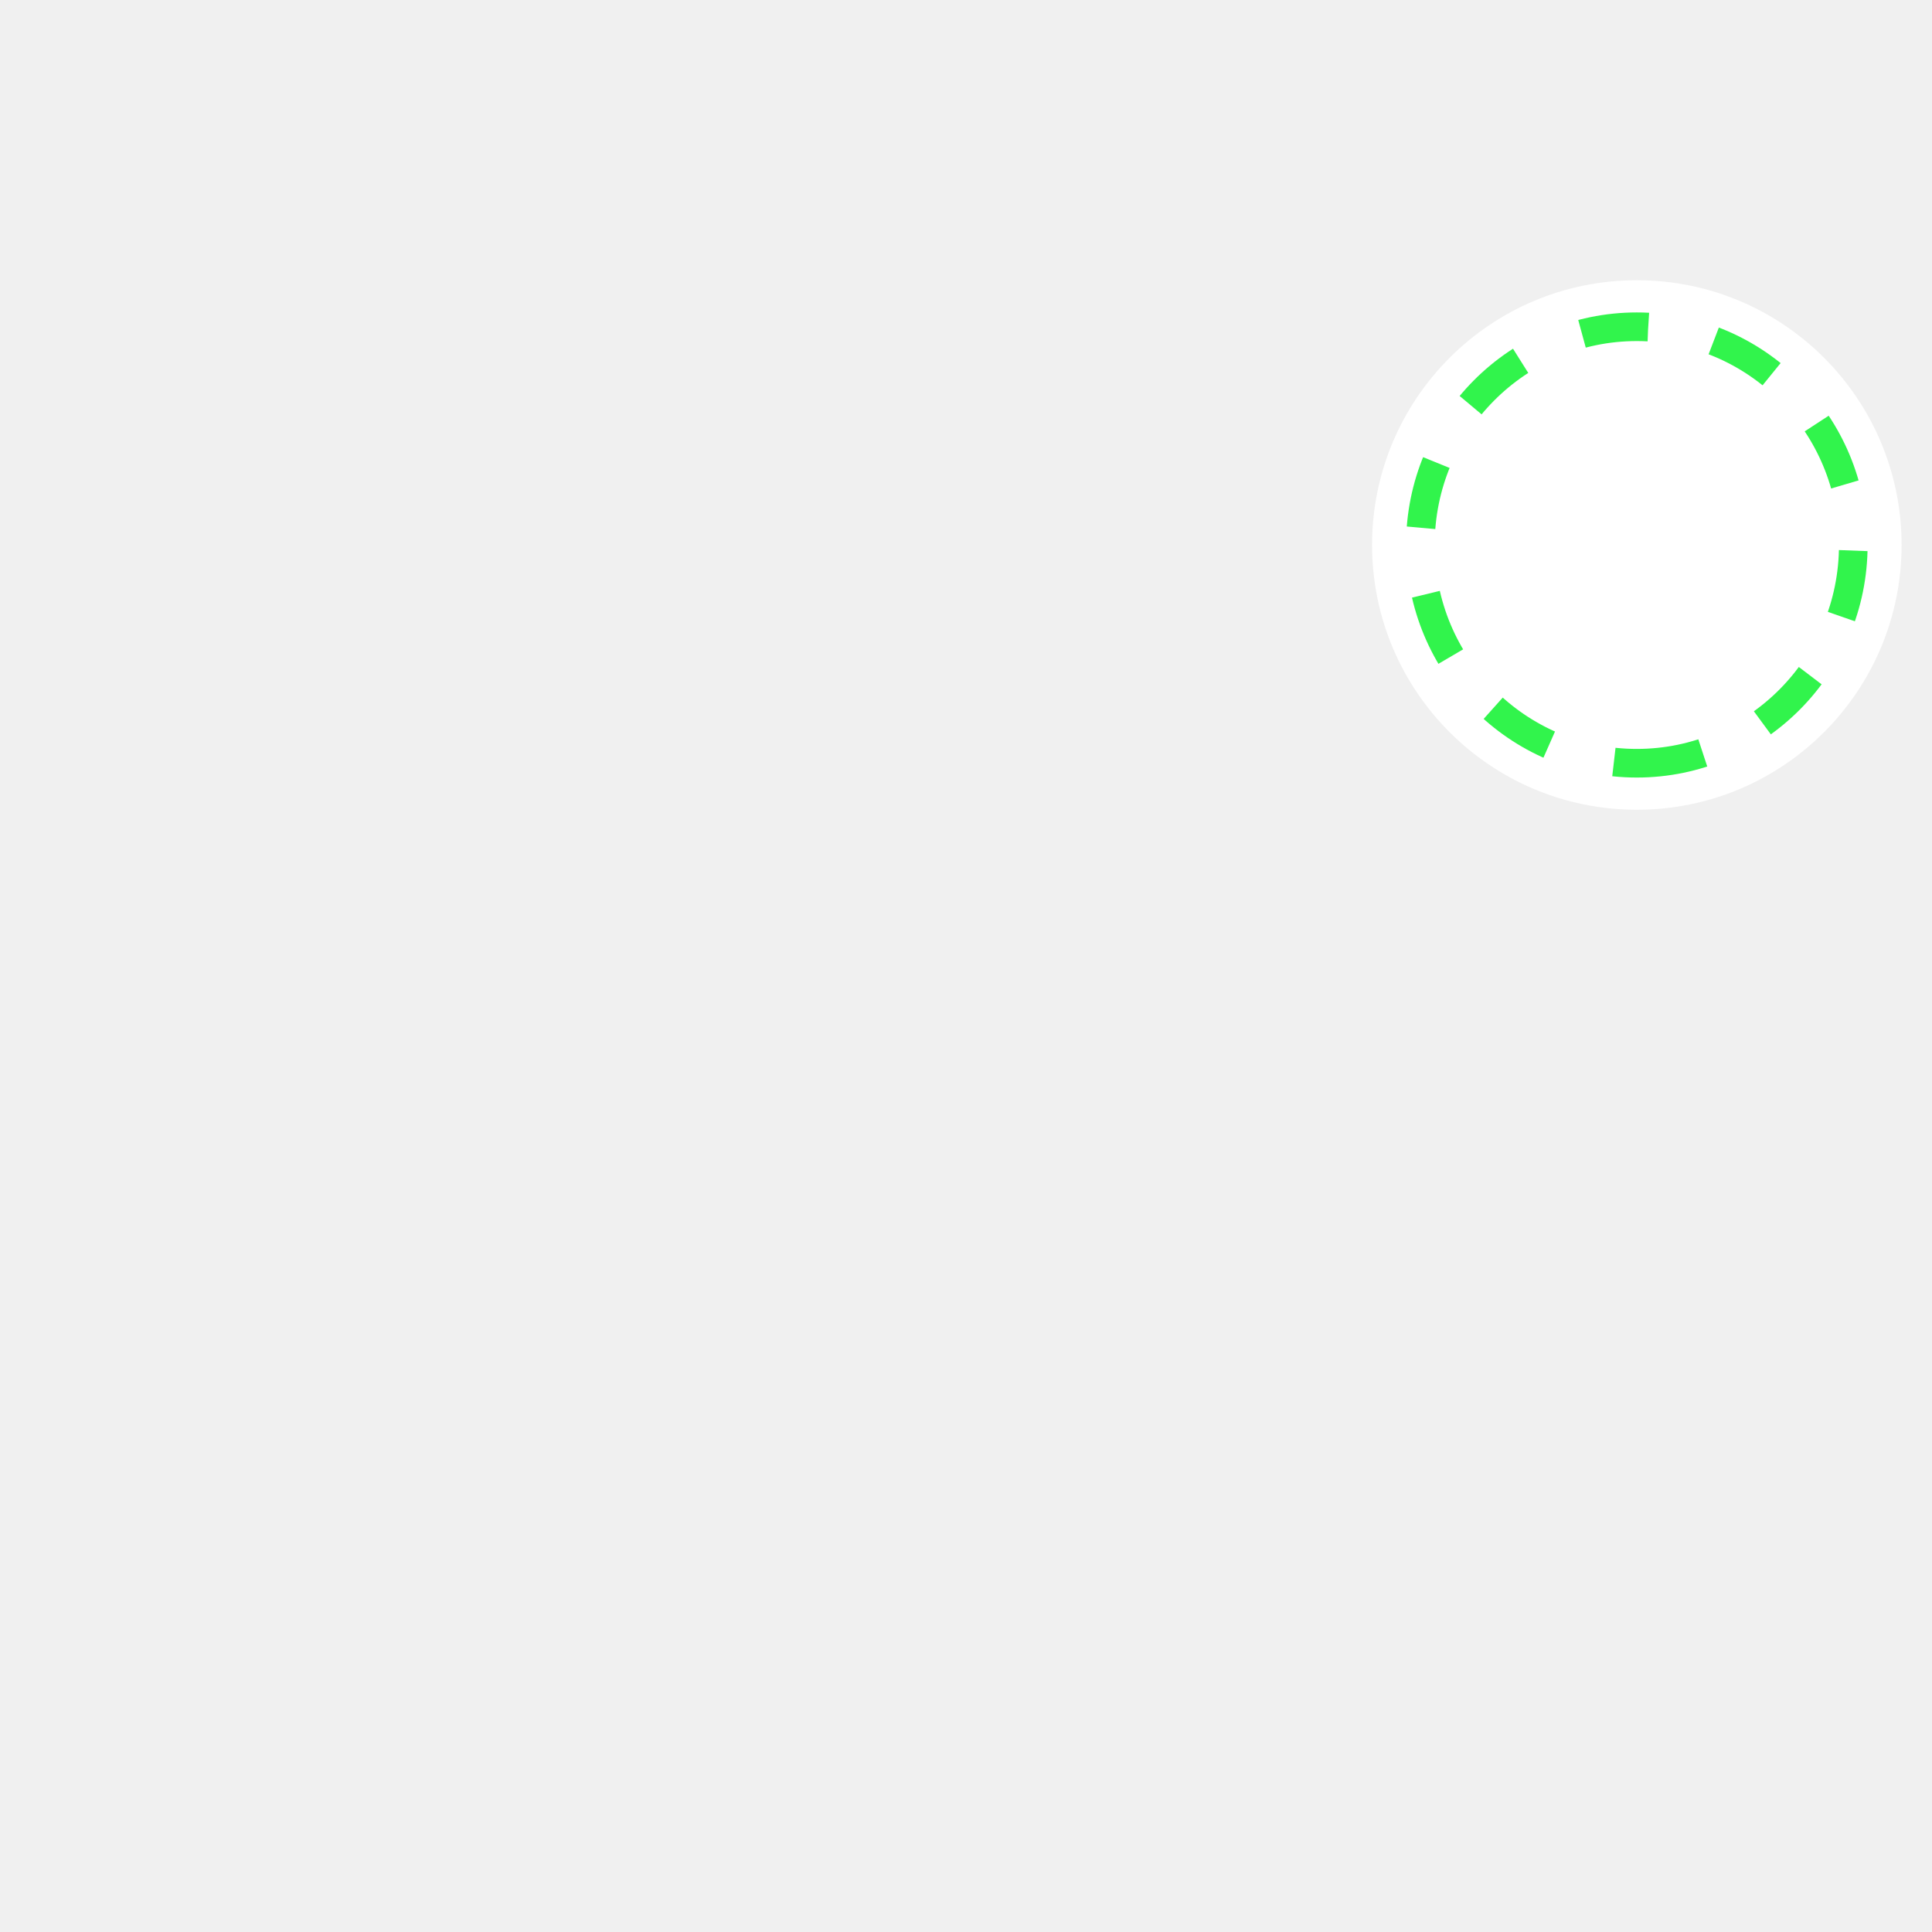
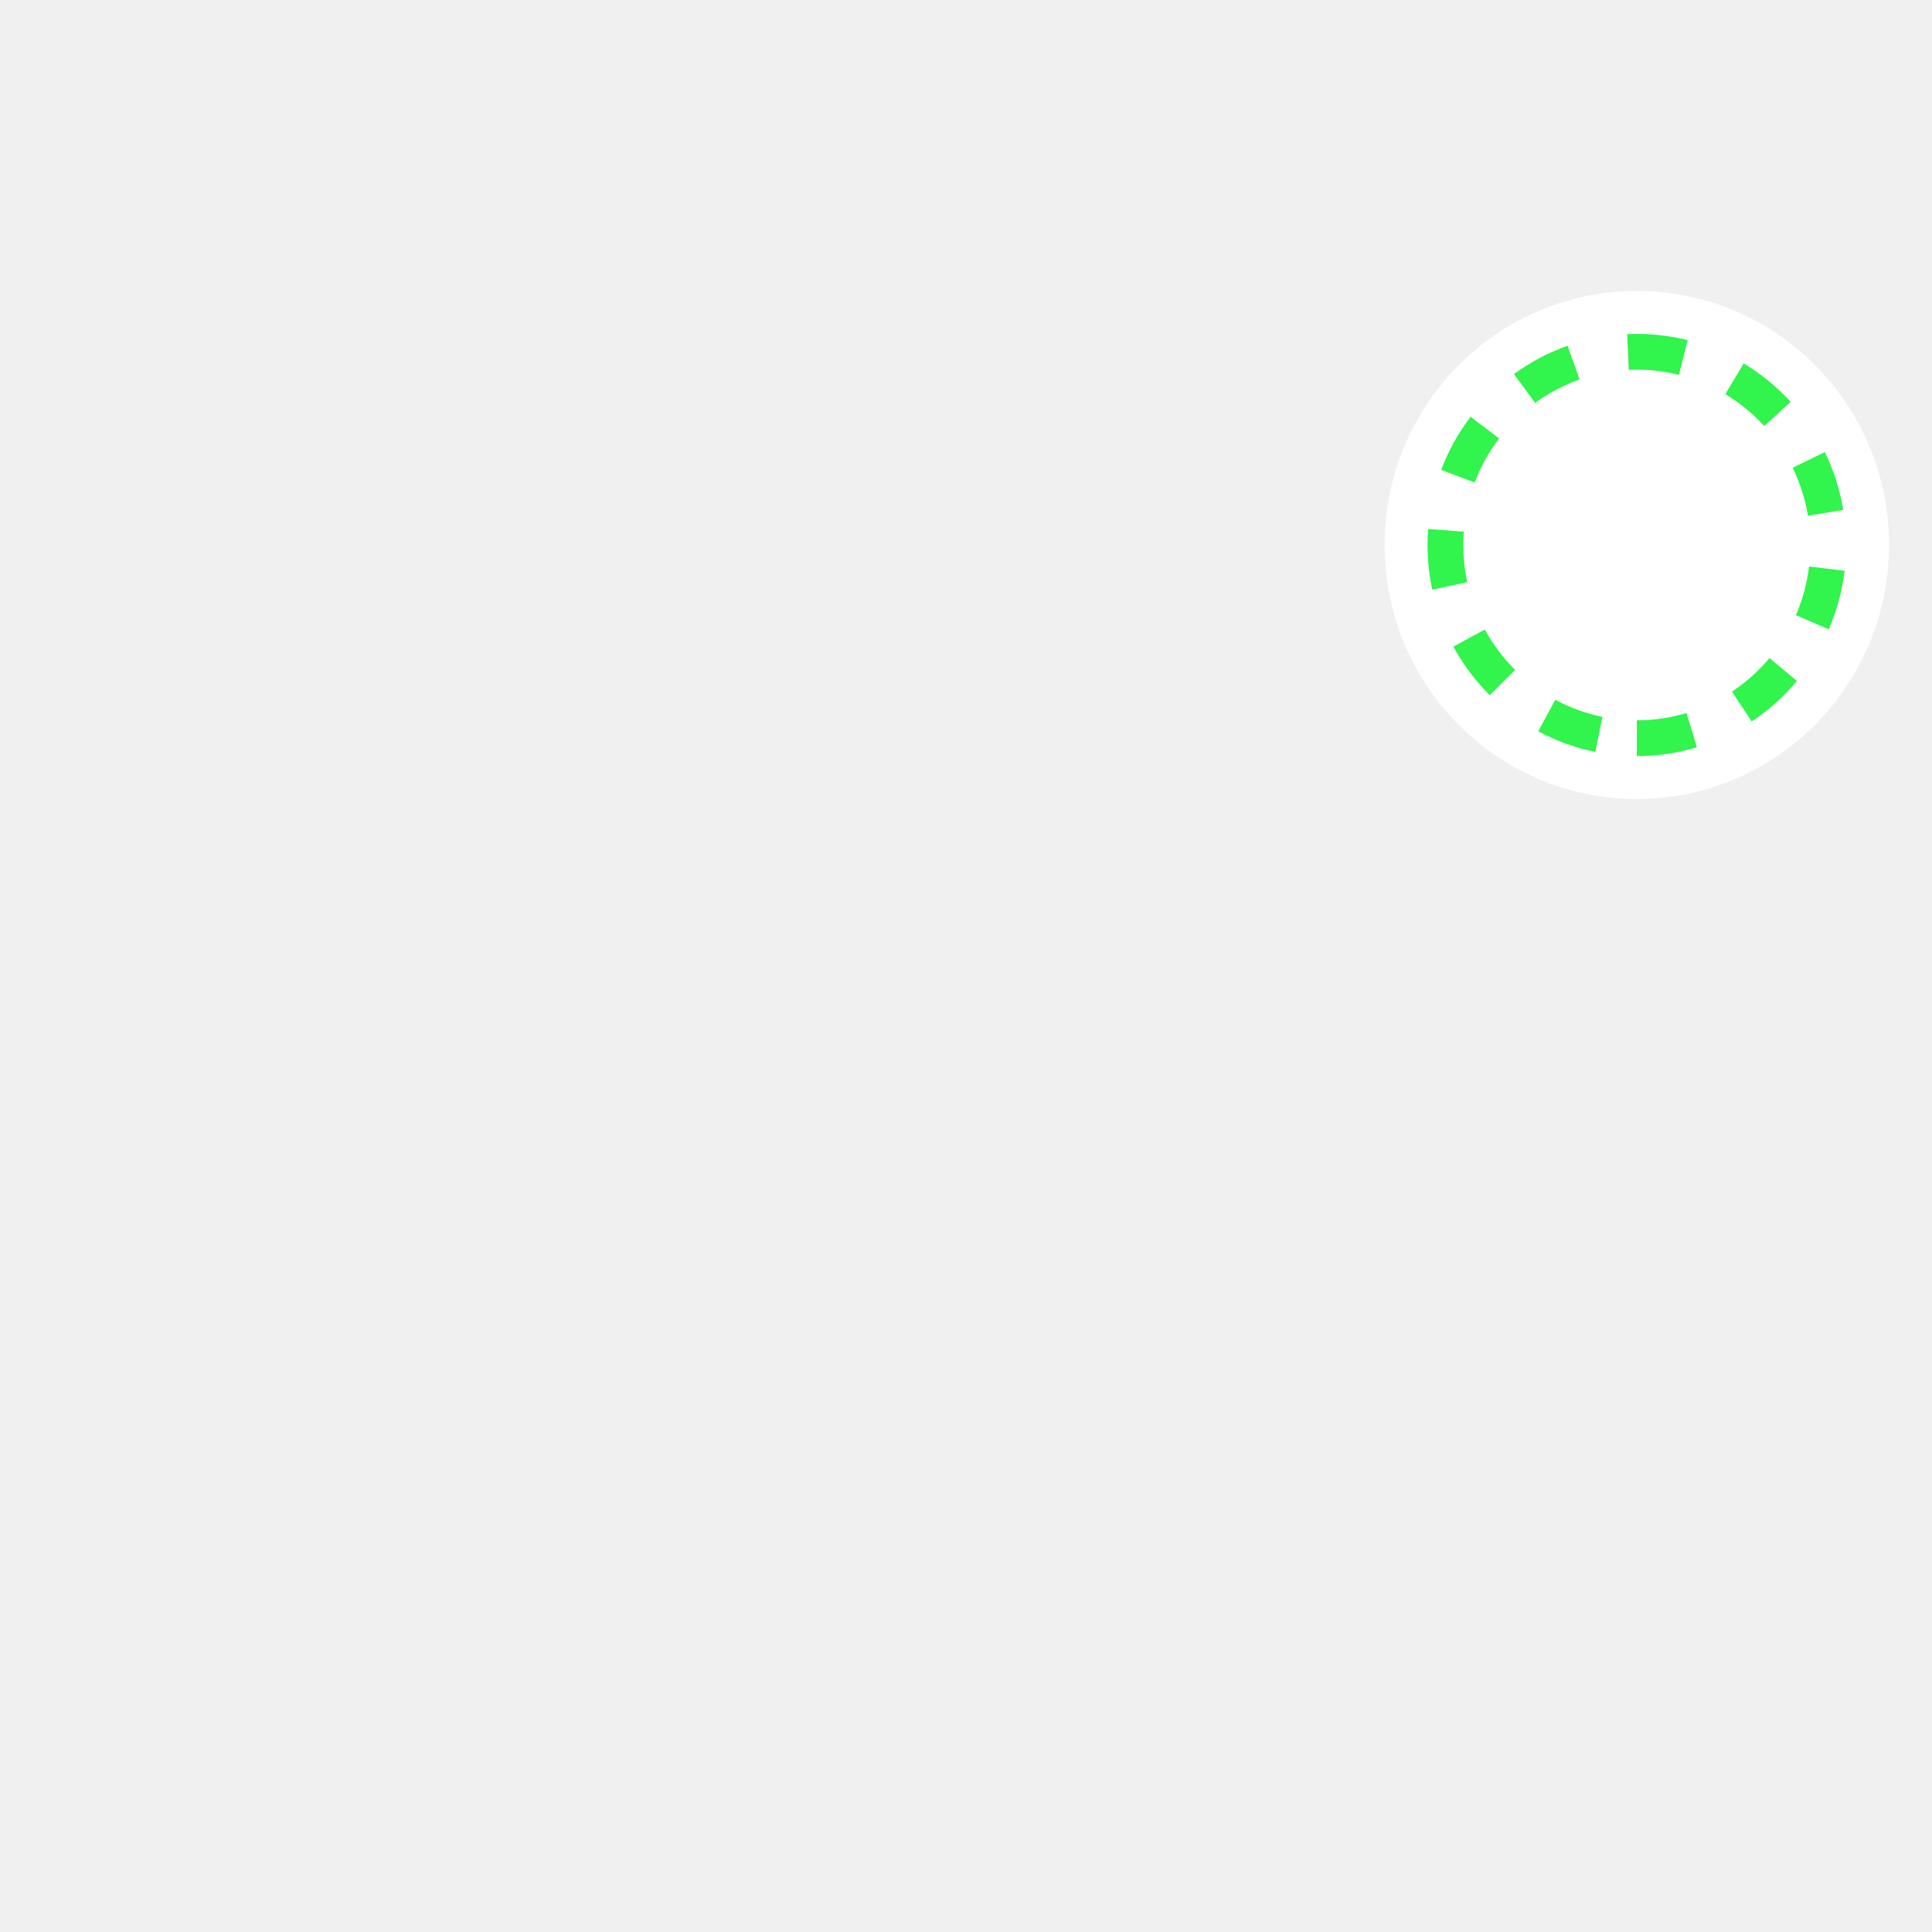
- <svg xmlns="http://www.w3.org/2000/svg" xmlns:xlink="http://www.w3.org/1999/xlink" width="540px" height="540px" viewBox="0 0 540 540" version="1.1">
-   <defs>
-     <path d="M64.5,130 C100.122,130 129,100.899 129,65 C129,29.101 100.122,0 64.5,0 C28.878,0 0,29.101 0,65 C0,100.899 28.878,130 64.5,130 Z" id="path-1" />
-     <mask id="mask-2" maskContentUnits="userSpaceOnUse" maskUnits="objectBoundingBox" x="0" y="0" width="129" height="130" fill="white">
-       <use xlink:href="#path-1" />
-     </mask>
-   </defs>
+ <svg xmlns="http://www.w3.org/2000/svg" width="540px" height="540px" viewBox="0 0 540 540" version="1.1">
  <g id="latte.emptybadge" stroke="none" stroke-width="1" fill="none" fill-rule="evenodd">
-     <circle id="Oval" fill="#FFFFFF" cx="457.5" cy="152.326" r="74" />
-     <g id="Group-2" transform="translate(393, 87.3264)" stroke="#31F44C" stroke-dasharray="20" stroke-width="16">
-       <use id="Oval" mask="url(#mask-2)" xlink:href="#path-1" />
-     </g>
+     <path d="M457.5,81.326 C496.446,81.326 528,113.125 528,152.326 C528,191.528 496.446,223.326 457.5,223.326 C418.554,223.326 387,191.528 387,152.326 C387,113.125 418.554,81.326 457.5,81.326 Z" id="Oval" fill="#FFFFFF" fill-rule="nonzero" />
+     <path d="M471.389,199.29 L474.274,208.865 C468.961,210.466 463.33,211.326 457.5,211.326 L457.5,201.326 C462.264,201.326 466.926,200.635 471.389,199.29 Z M434.7,195.588 C438.831,197.815 443.264,199.427 447.883,200.365 L445.893,210.165 C440.243,209.018 434.887,207.05 429.954,204.39 L434.7,195.588 Z M494.573,183.921 L502.245,190.335 C498.604,194.69 494.349,198.507 489.615,201.649 L484.085,193.317 C488.008,190.714 491.543,187.546 494.573,183.921 Z M414.998,175.953 C417.262,180.099 420.113,183.896 423.453,187.223 L416.396,194.308 C412.392,190.321 408.956,185.755 406.221,180.745 L414.998,175.953 Z M505.64,158.335 L515.568,159.534 C514.873,165.287 513.357,170.784 511.142,175.903 L501.965,171.932 C503.829,167.624 505.07,163.056 505.64,158.335 Z M399.165,147.859 L409.138,148.6 C409.047,149.829 409,151.065 409,152.305 C409,155.856 409.368,159.333 410.091,162.721 L400.312,164.809 C399.452,160.786 399,156.609 399,152.326 C399,150.824 399.056,149.334 399.165,147.859 Z M510.043,126.358 C512.489,131.382 514.247,136.808 515.194,142.511 L505.329,144.149 C504.552,139.467 503.108,134.959 501.052,130.735 L510.043,126.358 Z M411.025,116.489 L418.989,122.536 C416.139,126.29 413.839,130.439 412.169,134.859 L402.815,131.325 C404.841,125.96 407.622,120.971 411.025,116.489 Z M487.366,101.584 C492.245,104.511 496.666,108.134 500.494,112.316 L493.117,119.068 C489.928,115.583 486.255,112.579 482.221,110.159 L487.366,101.584 Z M441.483,106.058 C437.051,107.624 432.873,109.837 429.073,112.621 L423.165,104.552 C427.711,101.223 432.75,98.538 438.152,96.63 L441.483,106.058 Z M457.5,93.326 C462.401,93.326 467.162,93.934 471.712,95.079 L469.271,104.777 C465.462,103.818 461.526,103.328 457.521,103.326 C456.751,103.326 456.003,103.343 455.255,103.378 L454.796,93.388 C455.692,93.347 456.594,93.326 457.5,93.326 Z" id="Oval" fill="#31F44C" fill-rule="nonzero" />
  </g>
</svg>
